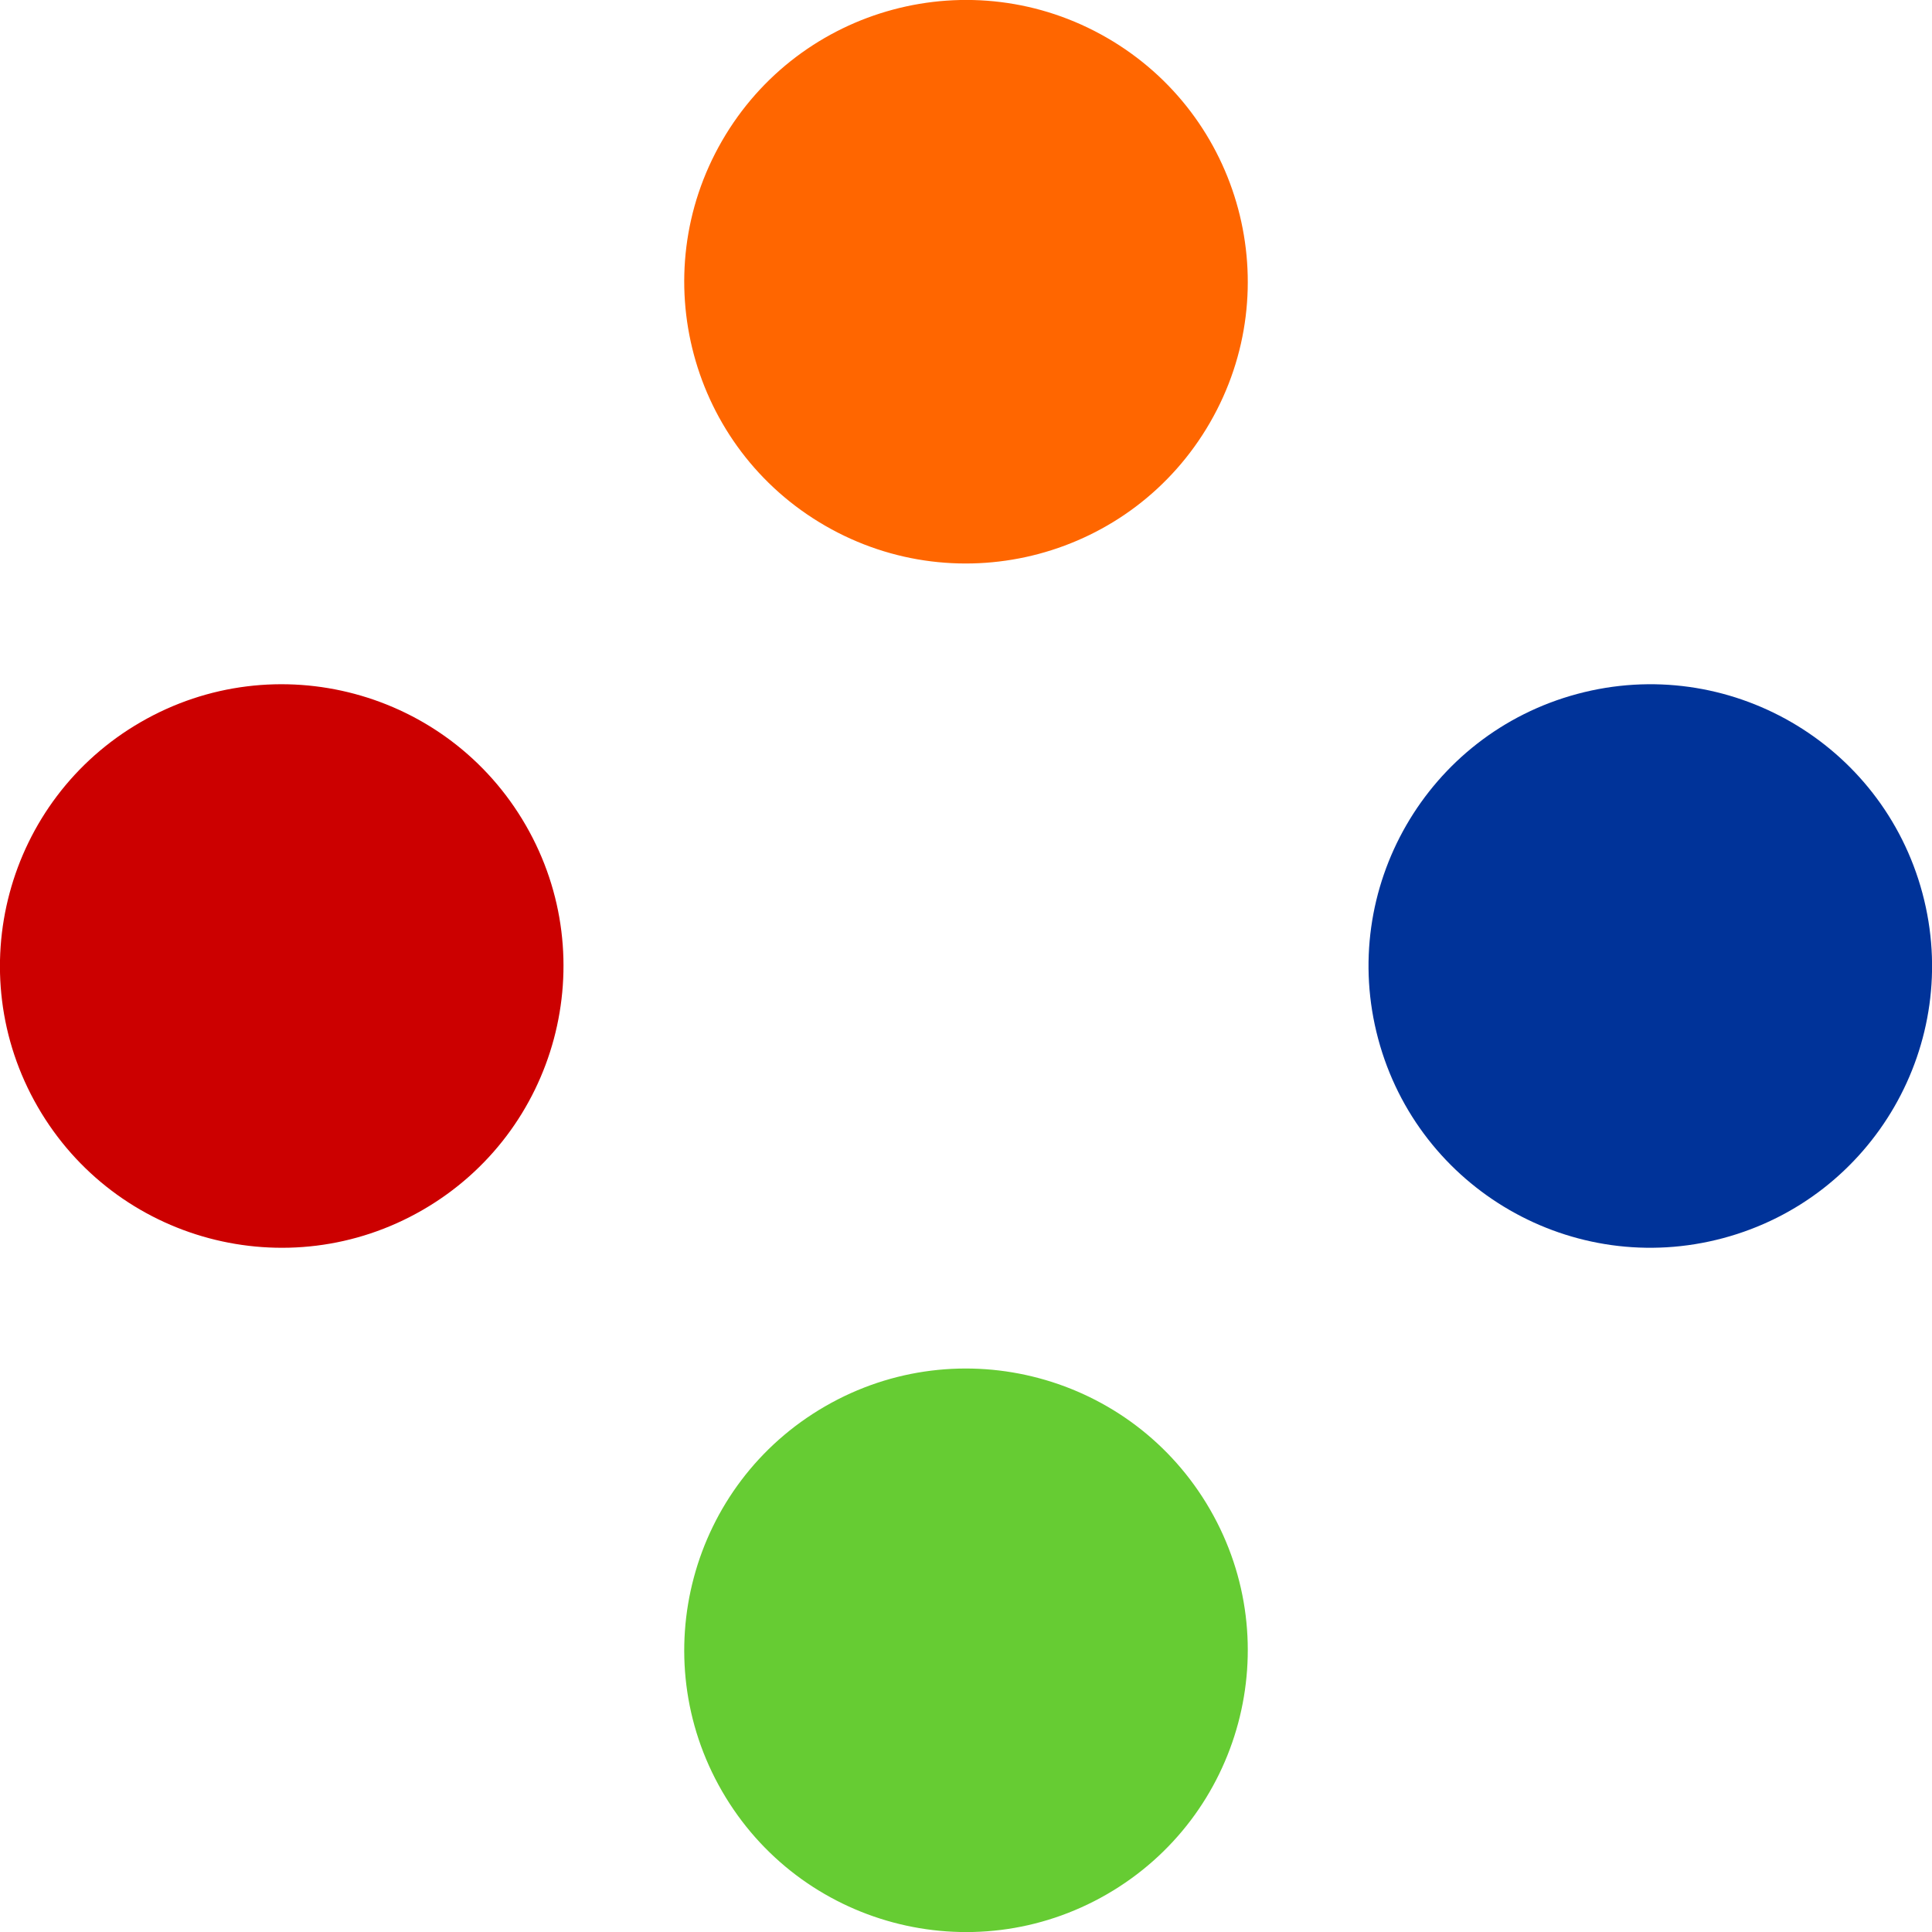
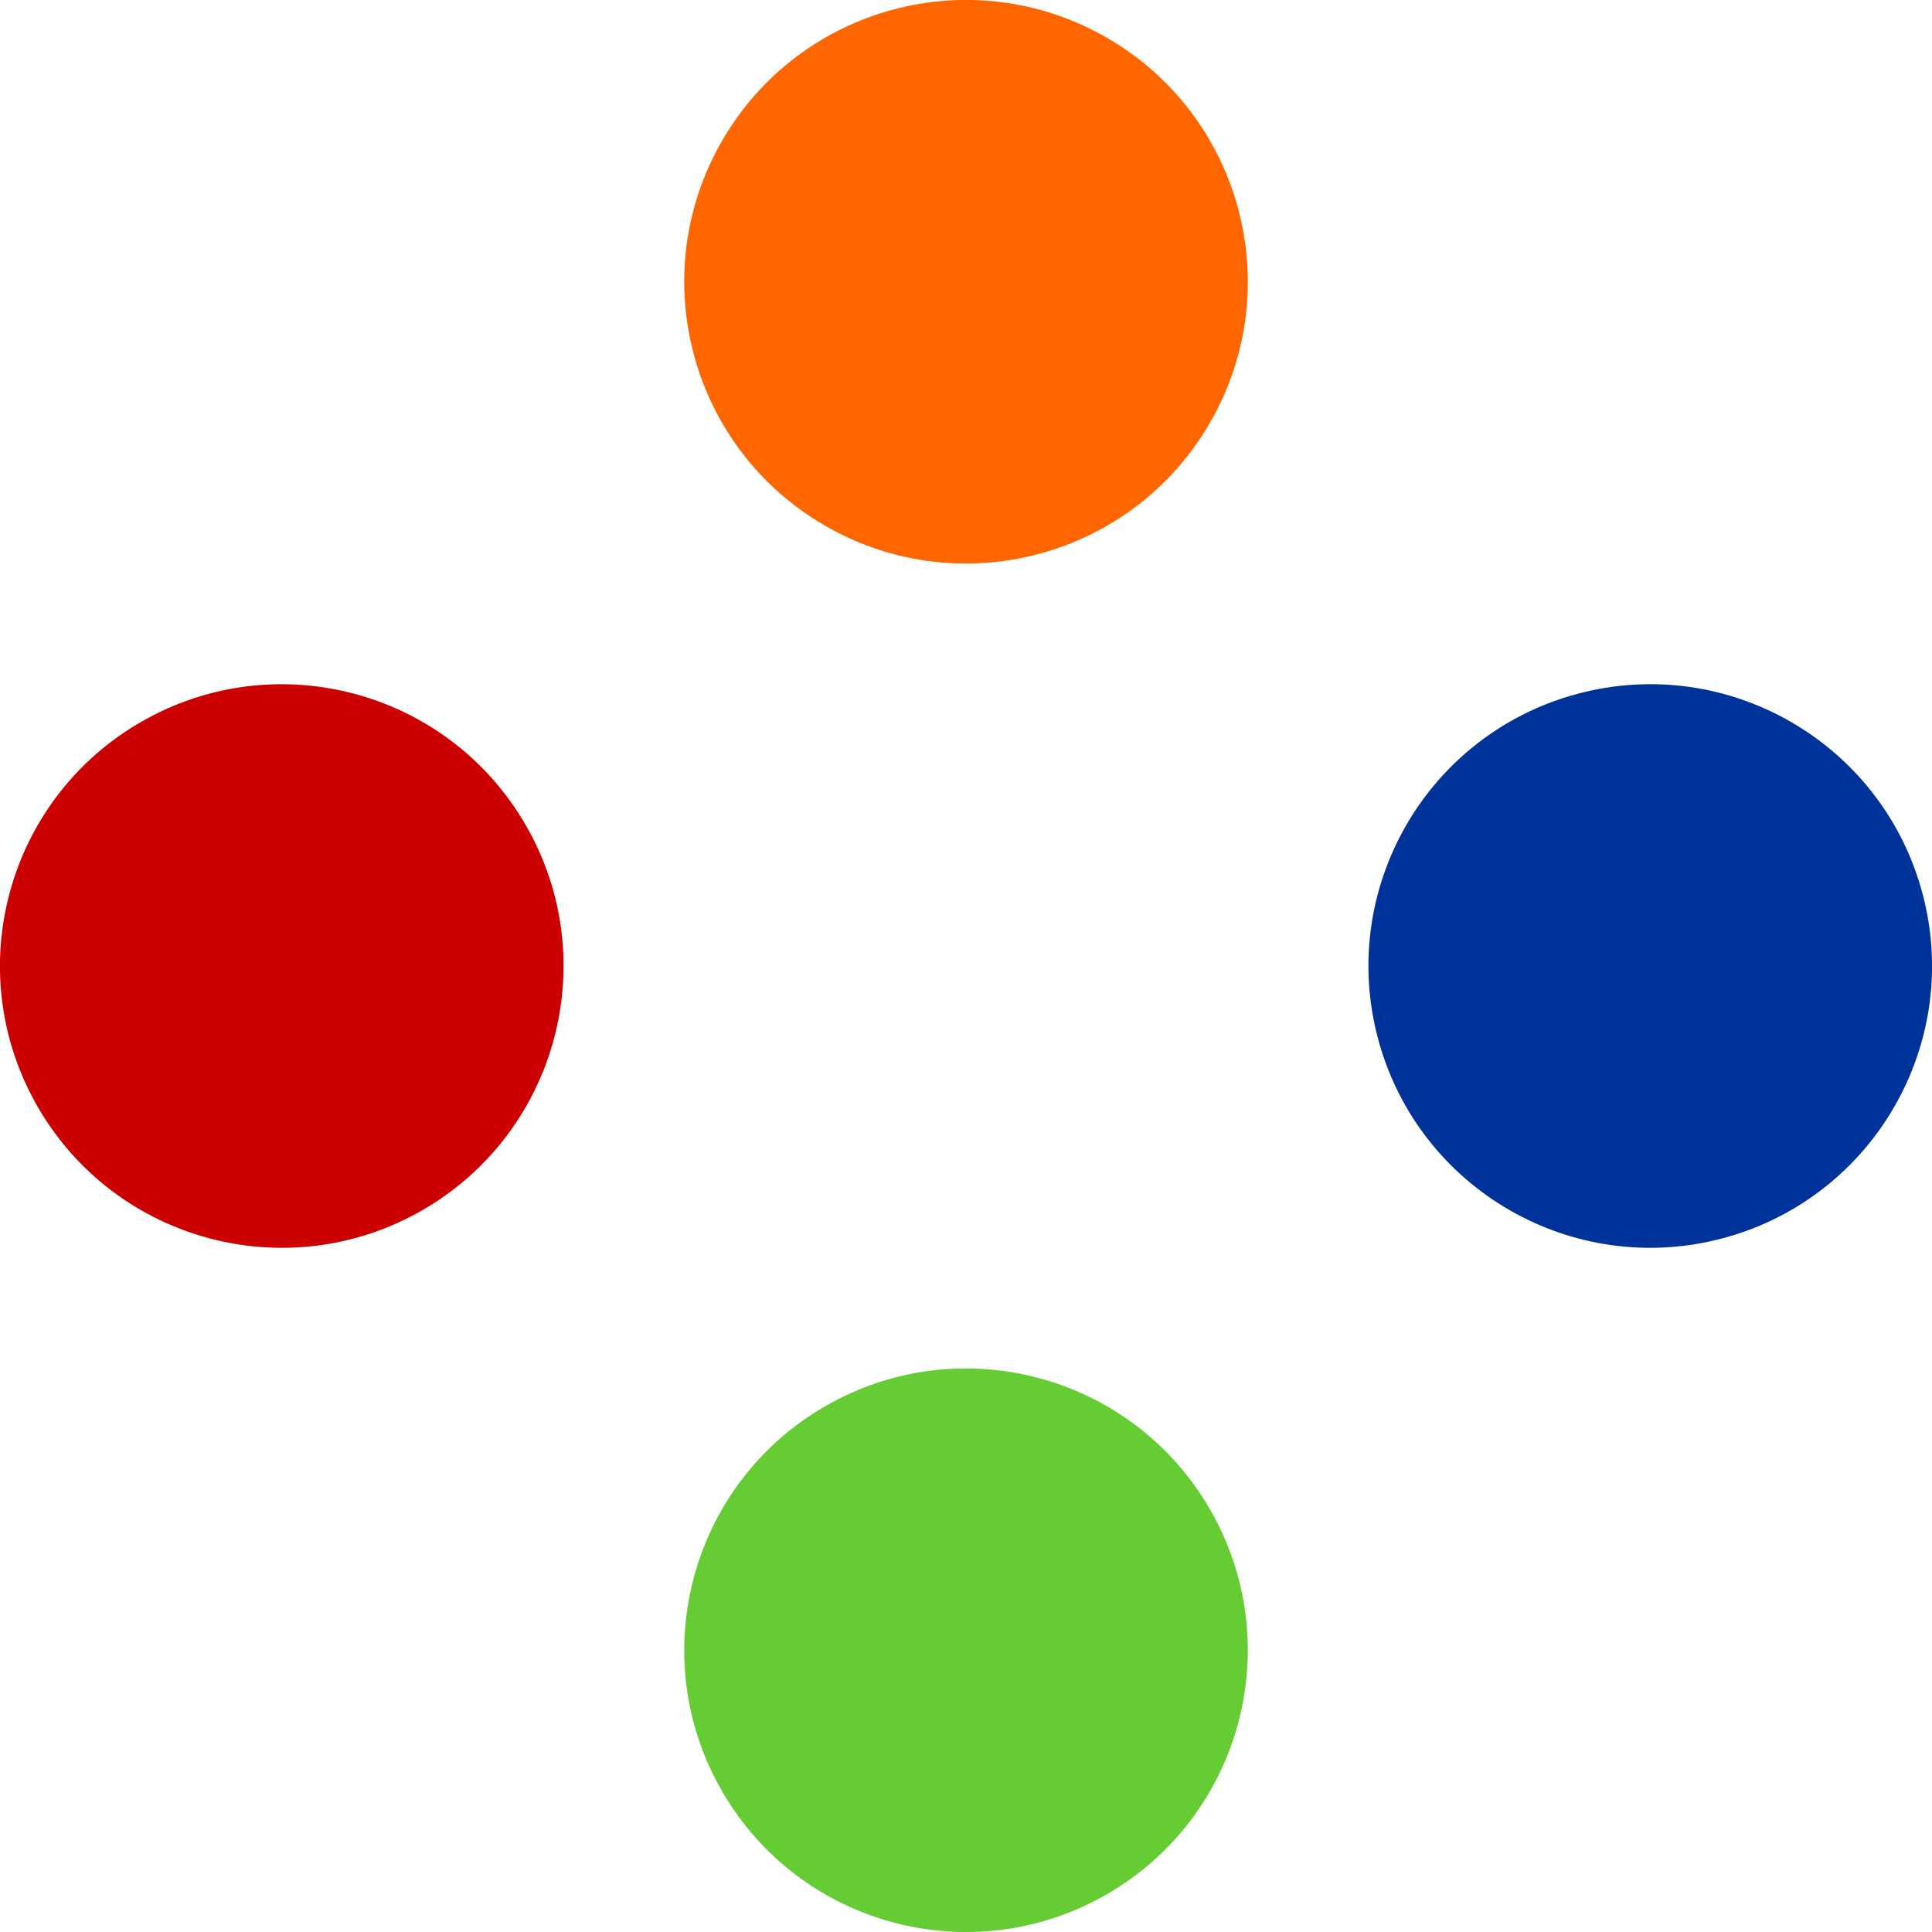
<svg xmlns="http://www.w3.org/2000/svg" viewBox="0 0 48 48">
-   <g transform="translate(0,-1004.362)" style="fill-opacity:1;stroke:none">
-     <g transform="matrix(0.09375568,0,0,0.09375461,-0.00116932,953.6996)">
-       <circle r="9.461" cy="27.386" cx="125.975" style="fill:#ff6600" transform="matrix(6.833875,3.945539,-3.945539,6.833875,-496.846,-69.16241)" />
-       <circle r="9.461" cy="27.386" cx="125.975" style="fill:#cc0000" transform="matrix(-6.833875,3.945539,-3.945539,-6.833875,1043.617,486.4764)" />
-       <circle r="9.461" cy="27.386" cx="125.975" style="fill:#003399" transform="matrix(2.042196,7.621578,-7.621578,2.042196,388.7912,-219.6936)" />
-       <circle r="9.461" cy="27.386" cx="125.975" style="fill:#66cc33" transform="matrix(6.833875,-3.945539,3.945539,6.833875,-712.9502,1287.583)" />
-     </g>
+   <g style="fill-opacity:1;stroke:none">
+     <circle r="7" transform="matrix(0.8660254,0.4999999,-0.4999999,0.8660254,0,0)" style="fill:#ff6600;" cx="24.285" cy="-5.938" />
+     <circle r="7" transform="matrix(-0.8660254,0.4999999,-0.4999999,-0.8660254,0,0)" style="fill:#cc0000;" cx="5.938" cy="-24.285" />
+     <circle r="7" transform="matrix(0.2588191,0.9659258,-0.9659258,0.2588191,0,0)" style="fill:#003399;" cx="33.794" cy="-33.391" />
+     <circle r="7" transform="matrix(0.8660254,-0.4999999,0.4999999,0.8660254,0,0)" style="fill:#66cc33;" cx="0.285" cy="47.507" />
  </g>
</svg>
